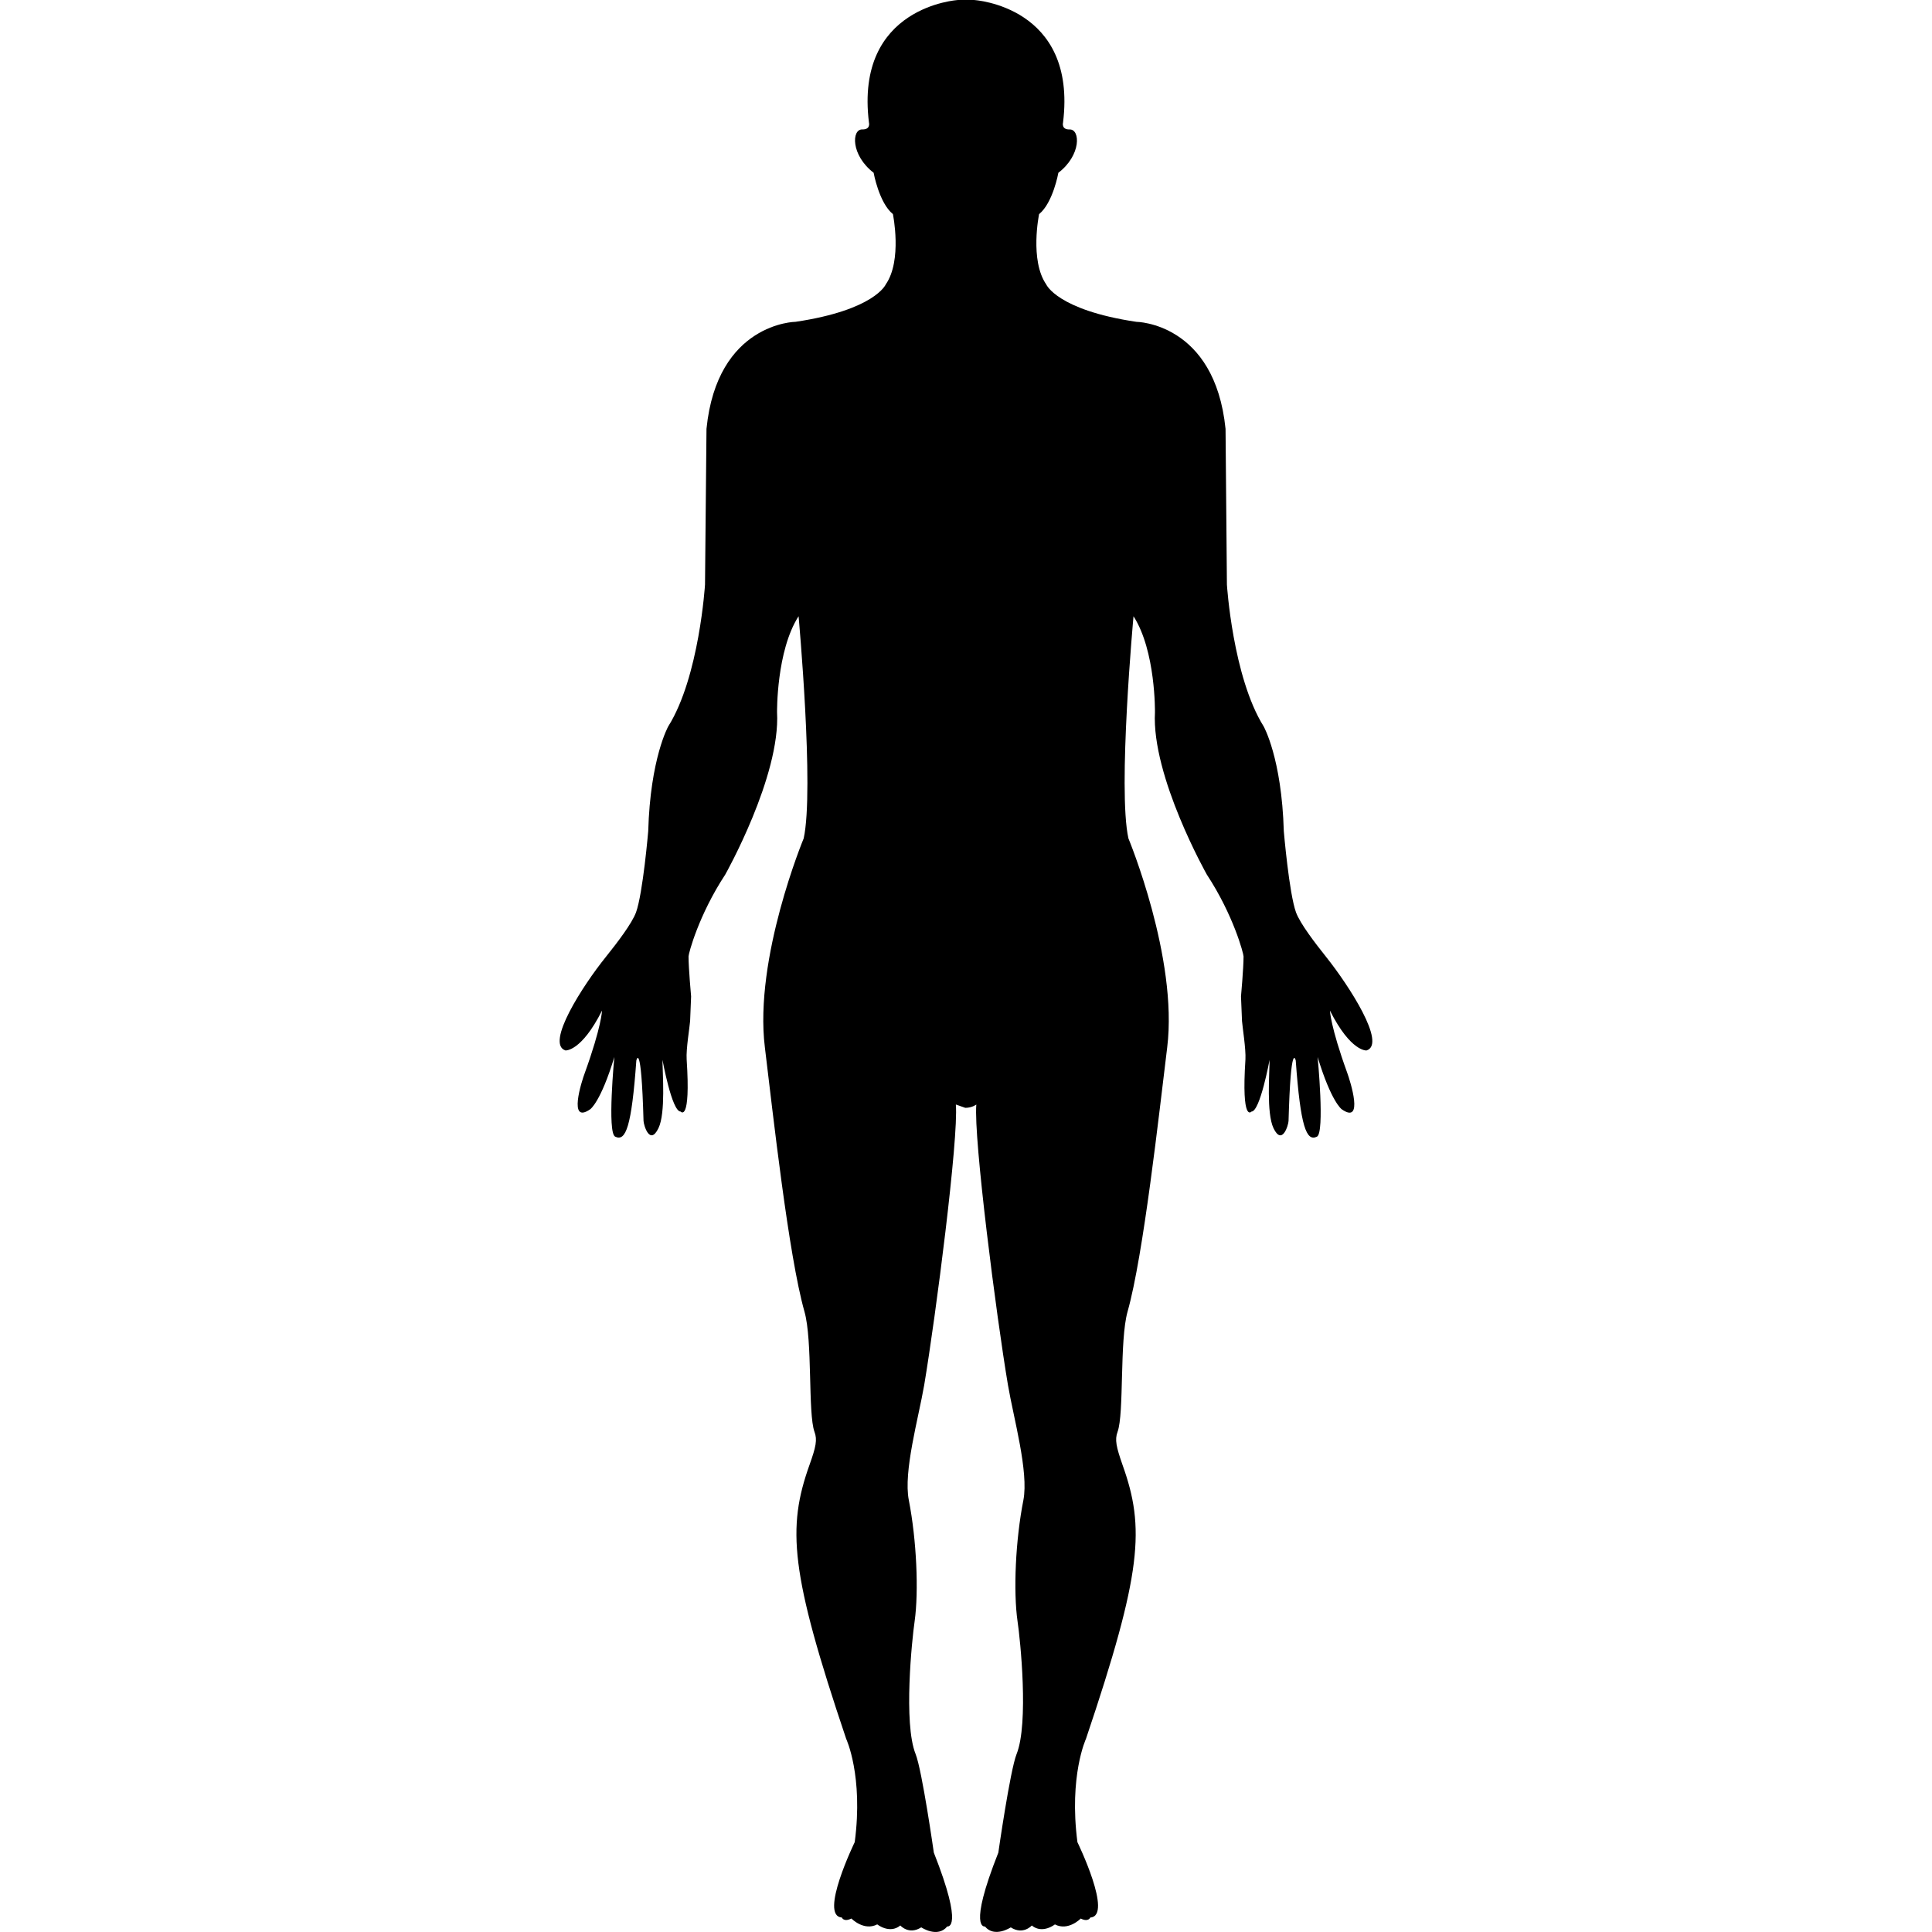
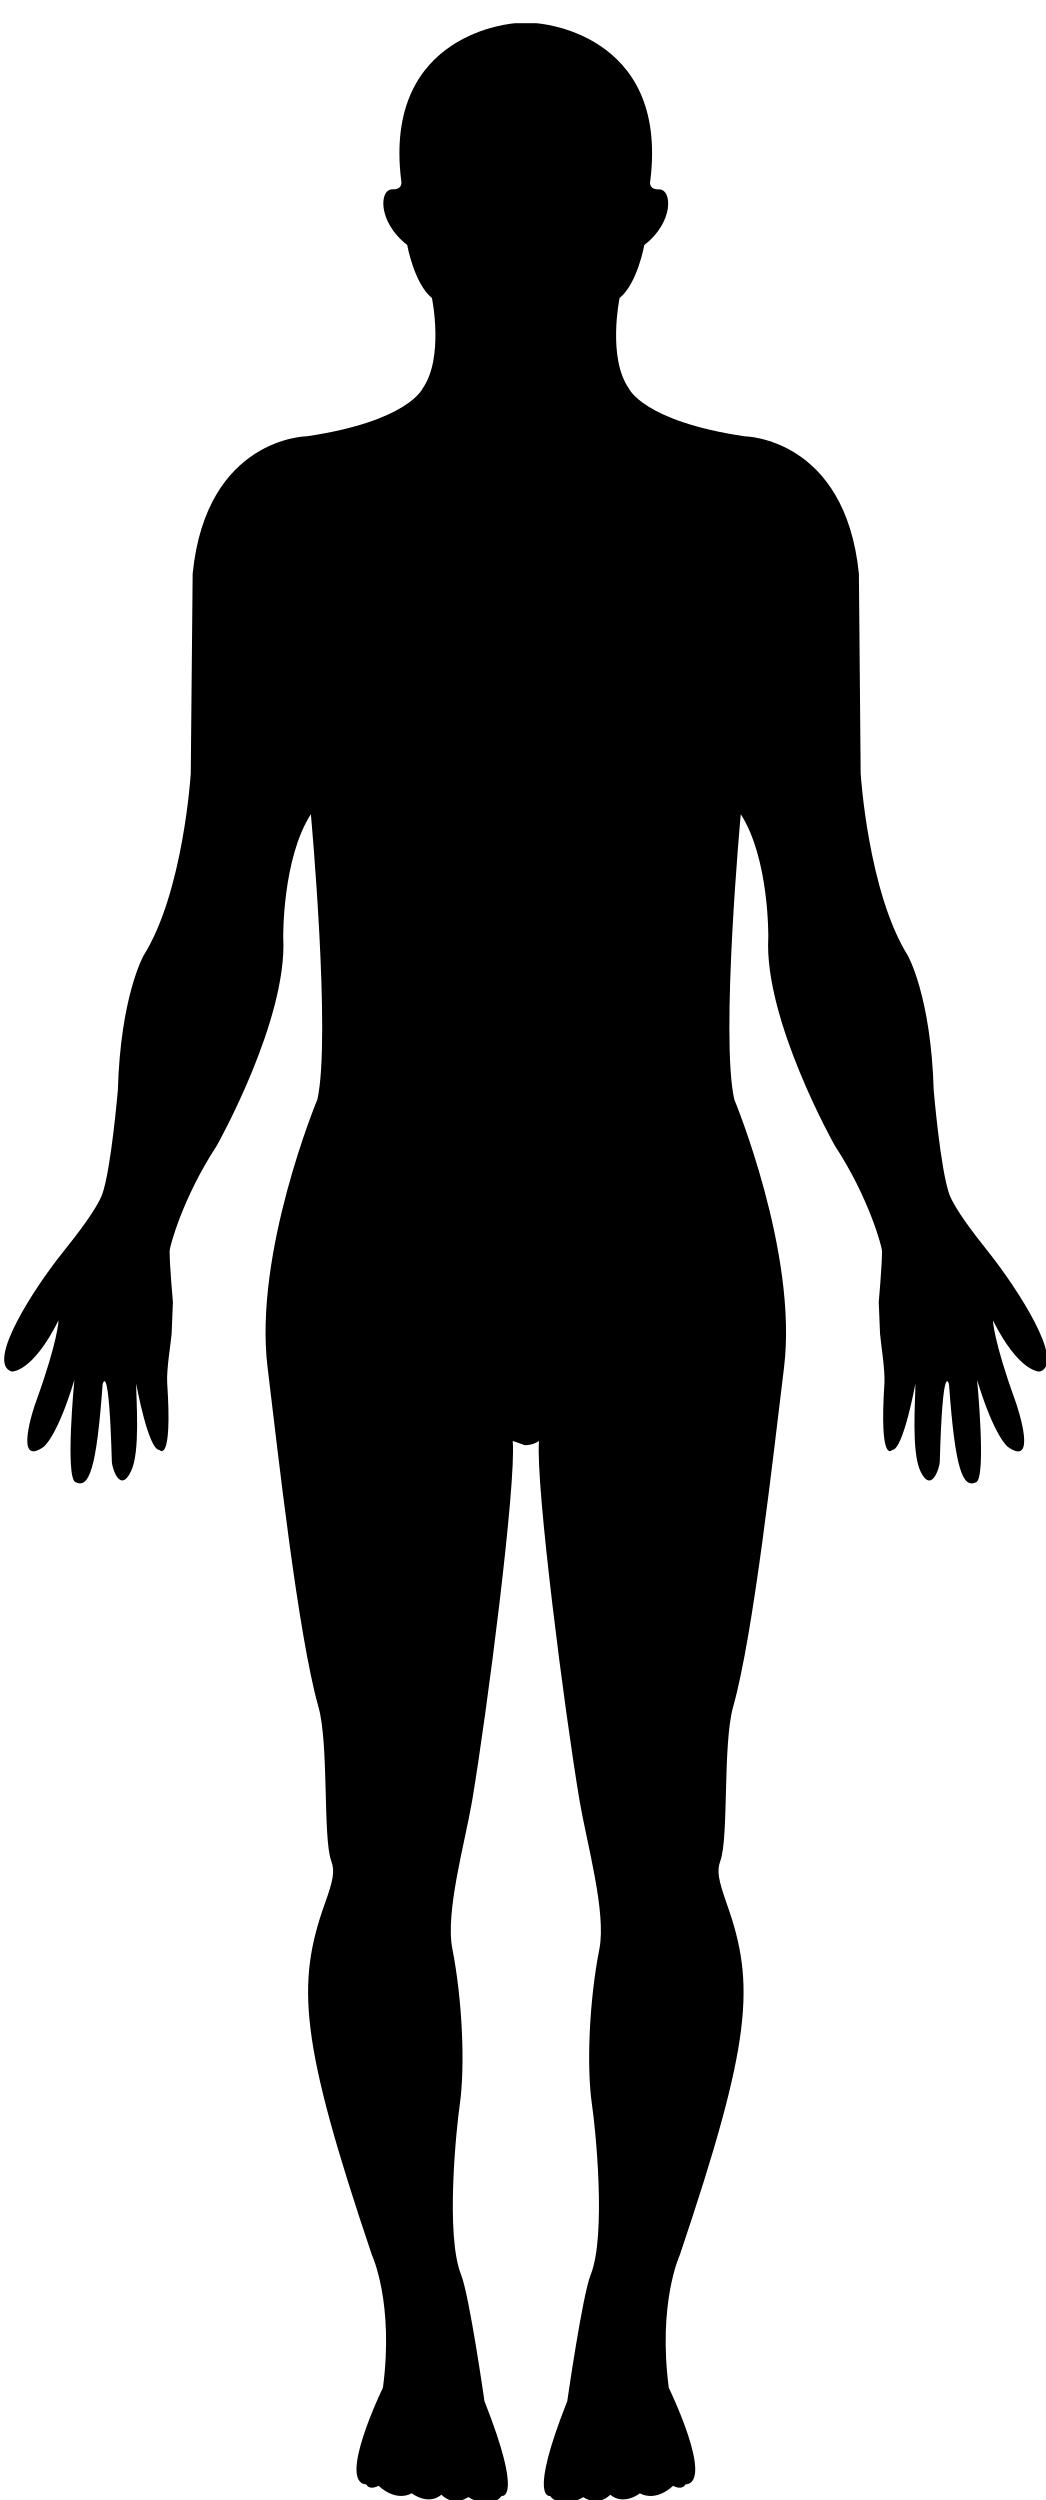
- <svg xmlns="http://www.w3.org/2000/svg" version="1.1" id="Capa_1" x="0px" y="0px" width="206.326px" height="206.326px" viewBox="0 0 206.326 206.326" style="enable-background:new 0 0 206.326 206.326;" xml:space="preserve">
-   <g>
-     <g>
-       <path d="M104.265,117.959c-0.304,3.58,2.126,22.529,3.38,29.959c0.597,3.52,2.234,9.255,1.645,12.3    c-0.841,4.244-1.084,9.736-0.621,12.934c0.292,1.942,1.211,10.899-0.104,14.175c-0.688,1.718-1.949,10.522-1.949,10.522    c-3.285,8.294-1.431,7.886-1.431,7.886c1.017,1.248,2.759,0.098,2.759,0.098c1.327,0.846,2.246-0.201,2.246-0.201    c1.139,0.943,2.467-0.116,2.467-0.116c1.431,0.743,2.758-0.627,2.758-0.627c0.822,0.414,1.023-0.109,1.023-0.109    c2.466-0.158-1.376-8.05-1.376-8.05c-0.92-7.088,0.913-11.033,0.913-11.033c6.004-17.805,6.309-22.53,3.909-29.24    c-0.676-1.937-0.847-2.704-0.536-3.545c0.719-1.941,0.195-9.748,1.072-12.848c1.692-5.979,3.361-21.142,4.231-28.217    c1.169-9.53-4.141-22.308-4.141-22.308c-1.163-5.2,0.542-23.727,0.542-23.727c2.381,3.705,2.29,10.245,2.29,10.245    c-0.378,6.859,5.541,17.342,5.541,17.342c2.844,4.332,3.921,8.442,3.921,8.747c0,1.248-0.273,4.269-0.273,4.269l0.109,2.631    c0.049,0.67,0.426,2.977,0.365,4.092c-0.444,6.862,0.646,5.571,0.646,5.571c0.92,0,1.931-5.522,1.931-5.522    c0,1.424-0.348,5.687,0.42,7.295c0.919,1.918,1.595-0.329,1.607-0.78c0.243-8.737,0.768-6.448,0.768-6.448    c0.511,7.088,1.139,8.689,2.265,8.135c0.853-0.407,0.073-8.506,0.073-8.506c1.461,4.811,2.569,5.577,2.569,5.577    c2.411,1.693,0.92-2.983,0.585-3.909c-1.784-4.92-1.839-6.625-1.839-6.625c2.229,4.421,3.909,4.257,3.909,4.257    c2.174-0.694-1.9-6.954-4.287-9.953c-1.218-1.528-2.789-3.574-3.245-4.789c-0.743-2.058-1.304-8.674-1.304-8.674    c-0.225-7.807-2.155-11.198-2.155-11.198c-3.3-5.282-3.921-15.135-3.921-15.135l-0.146-16.635    c-1.157-11.347-9.518-11.429-9.518-11.429c-8.451-1.258-9.627-3.988-9.627-3.988c-1.79-2.576-0.767-7.514-0.767-7.514    c1.485-1.208,2.058-4.415,2.058-4.415c2.466-1.891,2.345-4.658,1.206-4.628c-0.914,0.024-0.707-0.733-0.707-0.733    C115.068,0.636,104.01,0,104.01,0h-1.688c0,0-11.063,0.636-9.523,13.089c0,0,0.207,0.758-0.715,0.733    c-1.136-0.03-1.242,2.737,1.215,4.628c0,0,0.572,3.206,2.058,4.415c0,0,1.023,4.938-0.767,7.514c0,0-1.172,2.73-9.627,3.988    c0,0-8.375,0.082-9.514,11.429l-0.158,16.635c0,0-0.609,9.853-3.922,15.135c0,0-1.921,3.392-2.143,11.198    c0,0-0.563,6.616-1.303,8.674c-0.451,1.209-2.021,3.255-3.249,4.789c-2.408,2.993-6.455,9.24-4.29,9.953    c0,0,1.689,0.164,3.909-4.257c0,0-0.046,1.693-1.827,6.625c-0.35,0.914-1.839,5.59,0.573,3.909c0,0,1.117-0.767,2.569-5.577    c0,0-0.779,8.099,0.088,8.506c1.133,0.555,1.751-1.047,2.262-8.135c0,0,0.524-2.289,0.767,6.448    c0.012,0.451,0.673,2.698,1.596,0.78c0.779-1.608,0.429-5.864,0.429-7.295c0,0,0.999,5.522,1.933,5.522    c0,0,1.099,1.291,0.648-5.571c-0.073-1.121,0.32-3.422,0.369-4.092l0.106-2.631c0,0-0.274-3.014-0.274-4.269    c0-0.311,1.078-4.415,3.921-8.747c0,0,5.913-10.488,5.532-17.342c0,0-0.082-6.54,2.299-10.245c0,0,1.69,18.526,0.545,23.727    c0,0-5.319,12.778-4.146,22.308c0.864,7.094,2.53,22.237,4.226,28.217c0.886,3.094,0.362,10.899,1.072,12.848    c0.32,0.847,0.152,1.627-0.536,3.545c-2.387,6.71-2.083,11.436,3.921,29.24c0,0,1.848,3.945,0.914,11.033    c0,0-3.836,7.892-1.379,8.05c0,0,0.192,0.523,1.023,0.109c0,0,1.327,1.37,2.761,0.627c0,0,1.328,1.06,2.463,0.116    c0,0,0.91,1.047,2.237,0.201c0,0,1.742,1.175,2.777-0.098c0,0,1.839,0.408-1.435-7.886c0,0-1.254-8.793-1.945-10.522    c-1.318-3.275-0.387-12.251-0.106-14.175c0.453-3.216,0.21-8.695-0.618-12.934c-0.606-3.038,1.035-8.774,1.641-12.3    c1.245-7.423,3.685-26.373,3.38-29.959l1.008,0.354C103.809,118.312,104.265,117.959,104.265,117.959z" />
+ <svg xmlns="http://www.w3.org/2000/svg" version="1.1" width="87" height="208" style="enable-background:new 0 0 206.326 206.326;" xml:space="preserve">
+   <rect id="backgroundrect" width="100%" height="100%" x="0" y="0" fill="none" stroke="none" class="" style="" />
+   <g class="currentLayer" style="">
+     <g id="svg_1" class="">
+       <g id="svg_2">
+         <path d="M44.845,119.889 c-0.304,3.58 2.126,22.529 3.38,29.959 c0.597,3.52 2.234,9.255 1.645,12.3 c-0.841,4.244 -1.084,9.736 -0.621,12.934 c0.292,1.942 1.211,10.899 -0.104,14.175 c-0.688,1.718 -1.949,10.522 -1.949,10.522 c-3.285,8.294 -1.431,7.886 -1.431,7.886 c1.017,1.248 2.759,0.098 2.759,0.098 c1.327,0.846 2.246,-0.201 2.246,-0.201 c1.139,0.943 2.467,-0.116 2.467,-0.116 c1.431,0.743 2.758,-0.627 2.758,-0.627 c0.822,0.414 1.023,-0.109 1.023,-0.109 c2.466,-0.158 -1.376,-8.05 -1.376,-8.05 c-0.92,-7.088 0.913,-11.033 0.913,-11.033 c6.004,-17.805 6.309,-22.53 3.909,-29.24 c-0.676,-1.937 -0.847,-2.704 -0.536,-3.545 c0.719,-1.941 0.195,-9.748 1.072,-12.848 c1.692,-5.979 3.361,-21.142 4.231,-28.217 c1.169,-9.53 -4.141,-22.308 -4.141,-22.308 c-1.163,-5.2 0.542,-23.727 0.542,-23.727 c2.381,3.705 2.29,10.245 2.29,10.245 c-0.378,6.859 5.541,17.342 5.541,17.342 c2.844,4.332 3.921,8.442 3.921,8.747 c0,1.248 -0.273,4.269 -0.273,4.269 l0.109,2.631 c0.049,0.67 0.426,2.977 0.365,4.092 c-0.444,6.862 0.646,5.571 0.646,5.571 c0.92,0 1.931,-5.522 1.931,-5.522 c0,1.424 -0.348,5.687 0.42,7.295 c0.919,1.918 1.595,-0.329 1.607,-0.78 c0.243,-8.737 0.768,-6.448 0.768,-6.448 c0.511,7.088 1.139,8.689 2.265,8.135 c0.853,-0.407 0.073,-8.506 0.073,-8.506 c1.461,4.811 2.569,5.577 2.569,5.577 c2.411,1.693 0.92,-2.983 0.585,-3.909 c-1.784,-4.92 -1.839,-6.625 -1.839,-6.625 c2.229,4.421 3.909,4.257 3.909,4.257 c2.174,-0.694 -1.9,-6.954 -4.287,-9.953 c-1.218,-1.528 -2.789,-3.574 -3.245,-4.789 c-0.743,-2.058 -1.304,-8.674 -1.304,-8.674 c-0.225,-7.807 -2.155,-11.198 -2.155,-11.198 c-3.3,-5.282 -3.921,-15.135 -3.921,-15.135 l-0.146,-16.635 c-1.157,-11.347 -9.518,-11.429 -9.518,-11.429 c-8.451,-1.258 -9.627,-3.988 -9.627,-3.988 c-1.79,-2.576 -0.767,-7.514 -0.767,-7.514 c1.485,-1.208 2.058,-4.415 2.058,-4.415 c2.466,-1.891 2.345,-4.658 1.206,-4.628 c-0.914,0.024 -0.707,-0.733 -0.707,-0.733 C55.648,2.566 44.59,1.93 44.59,1.93 h-1.688 c0,0 -11.063,0.636 -9.523,13.089 c0,0 0.207,0.758 -0.715,0.733 c-1.136,-0.03 -1.242,2.737 1.215,4.628 c0,0 0.572,3.206 2.058,4.415 c0,0 1.023,4.938 -0.767,7.514 c0,0 -1.172,2.73 -9.627,3.988 c0,0 -8.375,0.082 -9.514,11.429 l-0.158,16.635 c0,0 -0.609,9.853 -3.922,15.135 c0,0 -1.921,3.392 -2.143,11.198 c0,0 -0.563,6.616 -1.303,8.674 c-0.451,1.209 -2.021,3.255 -3.249,4.789 c-2.408,2.993 -6.455,9.24 -4.29,9.953 c0,0 1.689,0.164 3.909,-4.257 c0,0 -0.046,1.693 -1.827,6.625 c-0.35,0.914 -1.839,5.59 0.573,3.909 c0,0 1.117,-0.767 2.569,-5.577 c0,0 -0.779,8.099 0.088,8.506 c1.133,0.555 1.751,-1.047 2.262,-8.135 c0,0 0.524,-2.289 0.767,6.448 c0.012,0.451 0.673,2.698 1.596,0.78 c0.779,-1.608 0.429,-5.864 0.429,-7.295 c0,0 0.999,5.522 1.933,5.522 c0,0 1.099,1.291 0.648,-5.571 c-0.073,-1.121 0.32,-3.422 0.369,-4.092 l0.106,-2.631 c0,0 -0.274,-3.014 -0.274,-4.269 c0,-0.311 1.078,-4.415 3.921,-8.747 c0,0 5.913,-10.488 5.532,-17.342 c0,0 -0.082,-6.54 2.299,-10.245 c0,0 1.69,18.526 0.545,23.727 c0,0 -5.319,12.778 -4.146,22.308 c0.864,7.094 2.53,22.237 4.226,28.217 c0.886,3.094 0.362,10.899 1.072,12.848 c0.32,0.847 0.152,1.627 -0.536,3.545 c-2.387,6.71 -2.083,11.436 3.921,29.24 c0,0 1.848,3.945 0.914,11.033 c0,0 -3.836,7.892 -1.379,8.05 c0,0 0.192,0.523 1.023,0.109 c0,0 1.327,1.37 2.761,0.627 c0,0 1.328,1.06 2.463,0.116 c0,0 0.91,1.047 2.237,0.201 c0,0 1.742,1.175 2.777,-0.098 c0,0 1.839,0.408 -1.435,-7.886 c0,0 -1.254,-8.793 -1.945,-10.522 c-1.318,-3.275 -0.387,-12.251 -0.106,-14.175 c0.453,-3.216 0.21,-8.695 -0.618,-12.934 c-0.606,-3.038 1.035,-8.774 1.641,-12.3 c1.245,-7.423 3.685,-26.373 3.38,-29.959 l1.008,0.354 C44.389,120.242 44.845,119.889 44.845,119.889 z" id="svg_3" />
+       </g>
    </g>
+     <g id="svg_4" class="">
+ </g>
+     <g id="svg_5" class="">
+ </g>
+     <g id="svg_6" class="">
+ </g>
+     <g id="svg_7" class="">
+ </g>
+     <g id="svg_8" class="">
+ </g>
+     <g id="svg_9" class="">
+ </g>
+     <g id="svg_10" class="">
+ </g>
+     <g id="svg_11" class="">
+ </g>
+     <g id="svg_12" class="">
+ </g>
+     <g id="svg_13" class="">
+ </g>
+     <g id="svg_14" class="">
+ </g>
+     <g id="svg_15" class="">
+ </g>
+     <g id="svg_16" class="">
+ </g>
+     <g id="svg_17" class="">
+ </g>
+     <g id="svg_18" class="">
+ </g>
  </g>
-   <g>
- </g>
-   <g>
- </g>
-   <g>
- </g>
-   <g>
- </g>
-   <g>
- </g>
-   <g>
- </g>
-   <g>
- </g>
-   <g>
- </g>
-   <g>
- </g>
-   <g>
- </g>
-   <g>
- </g>
-   <g>
- </g>
-   <g>
- </g>
-   <g>
- </g>
-   <g>
- </g>
</svg>
